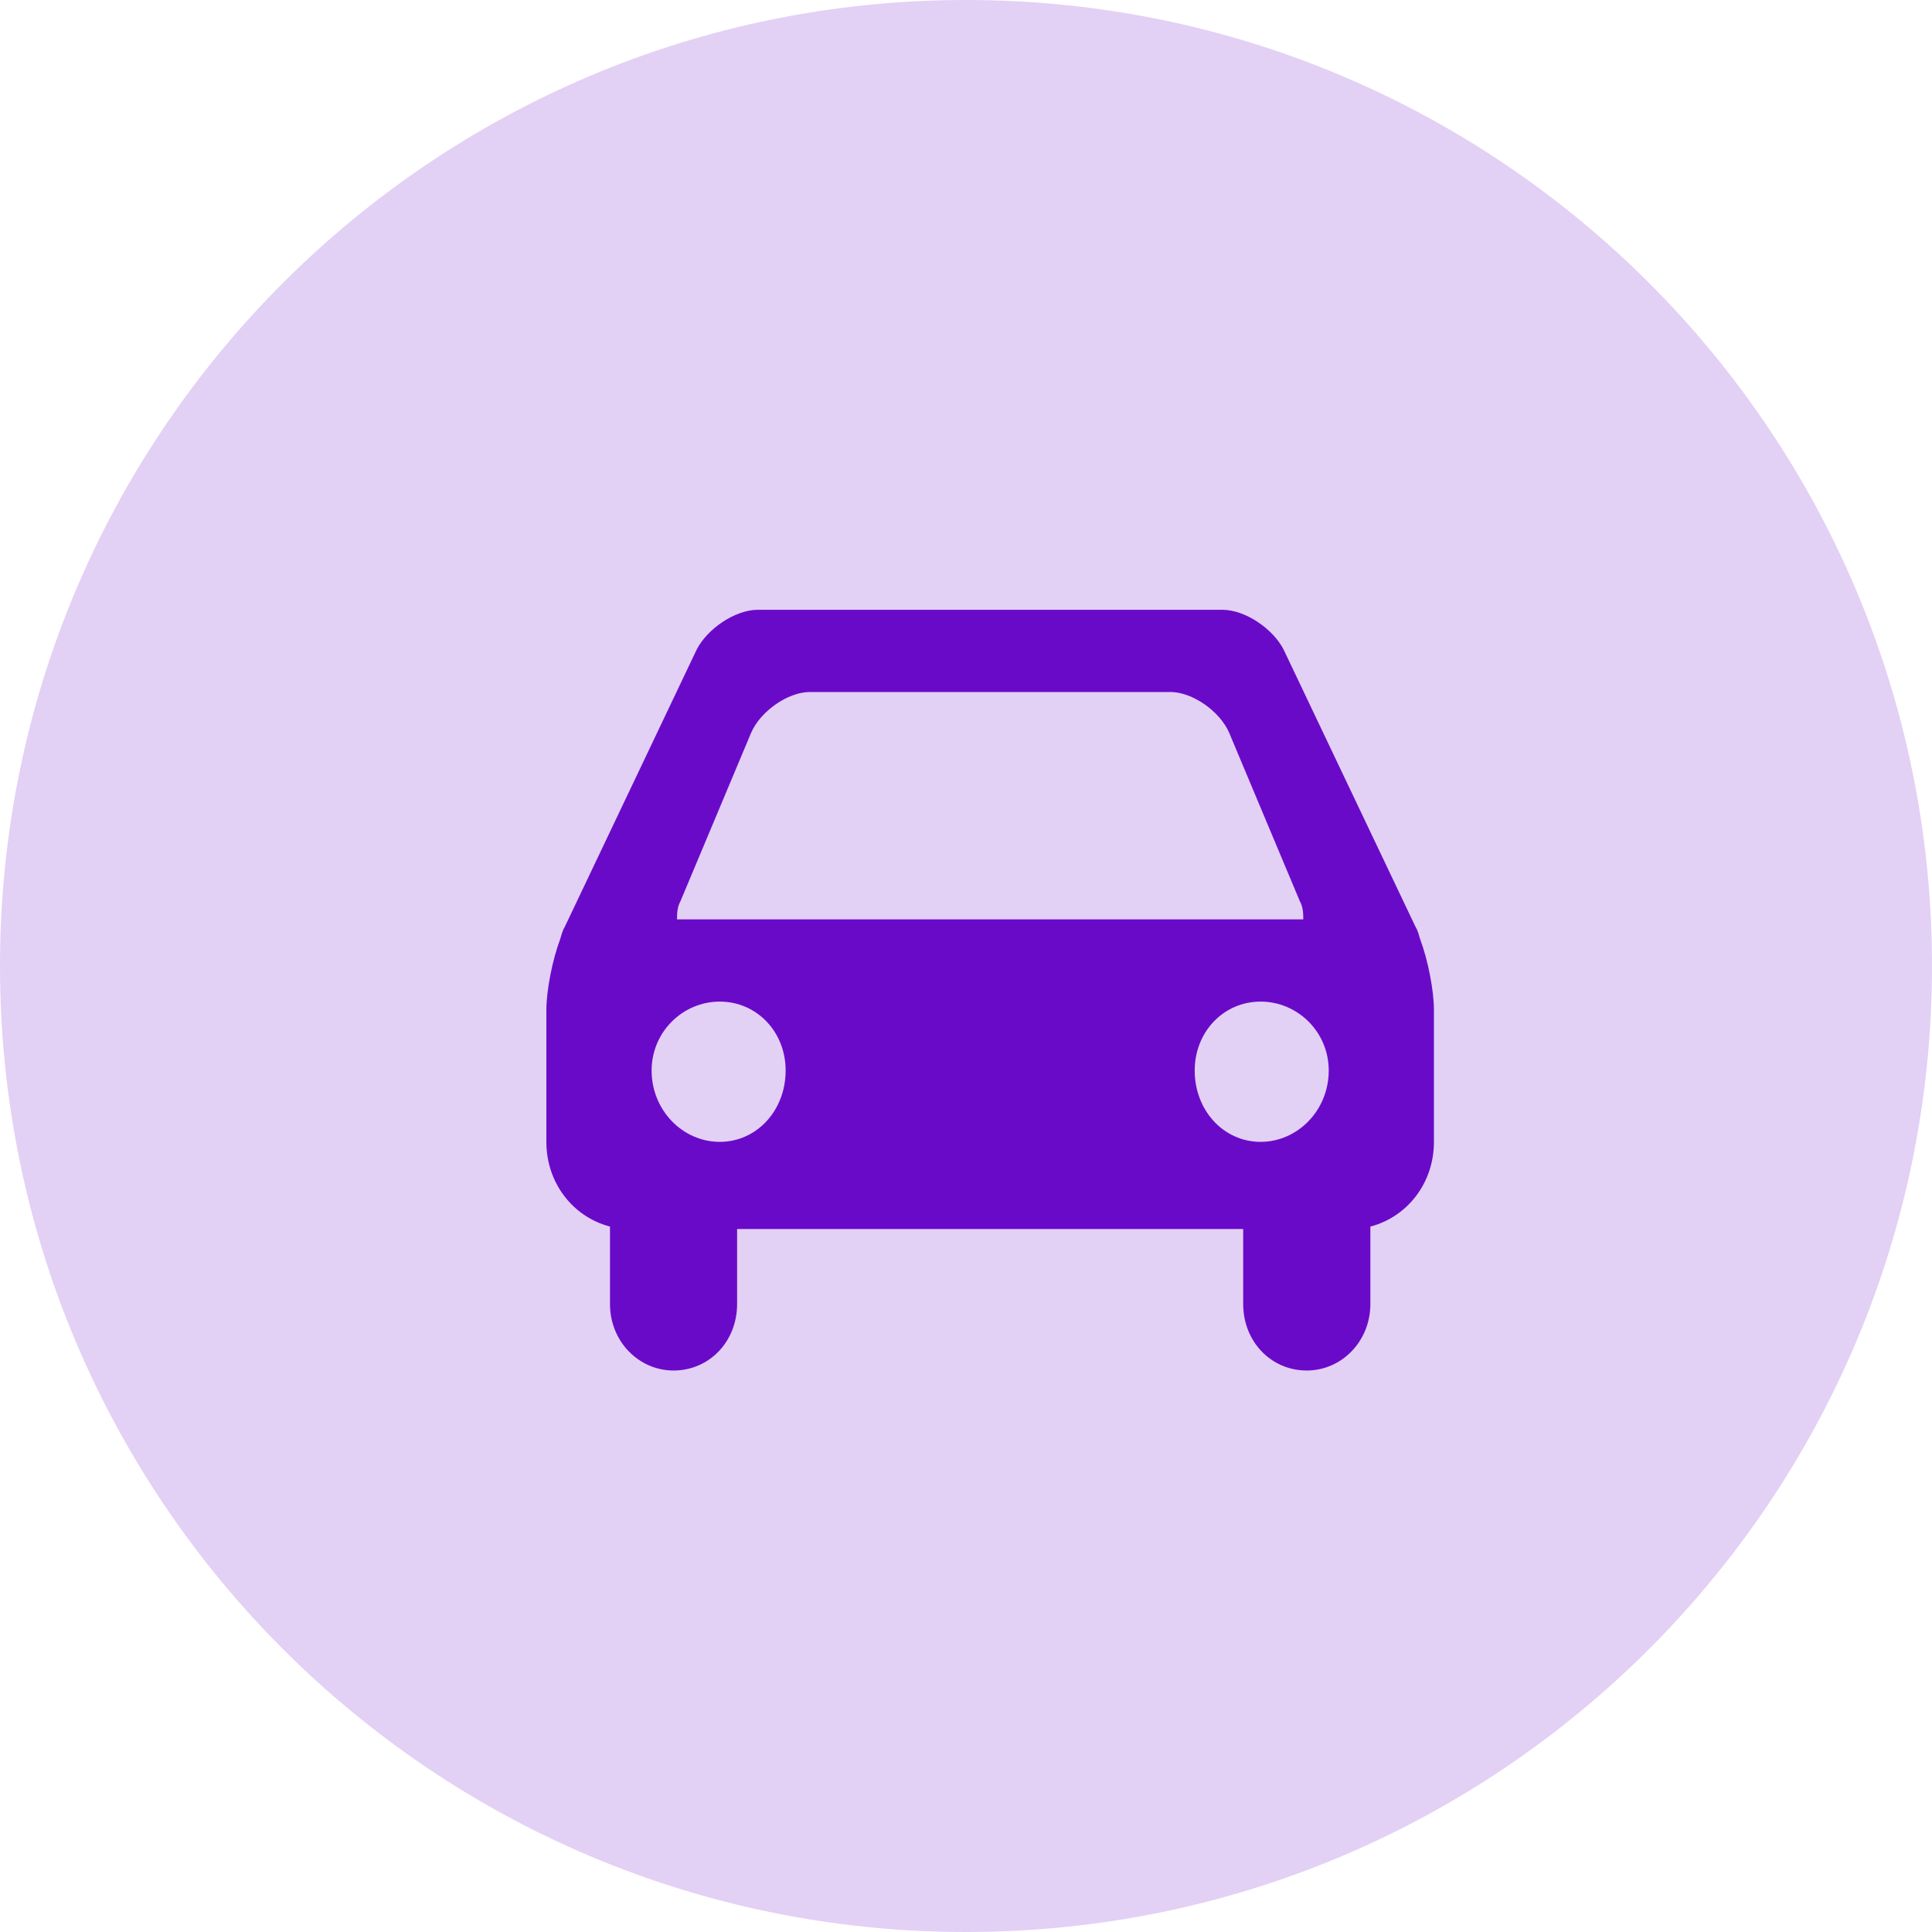
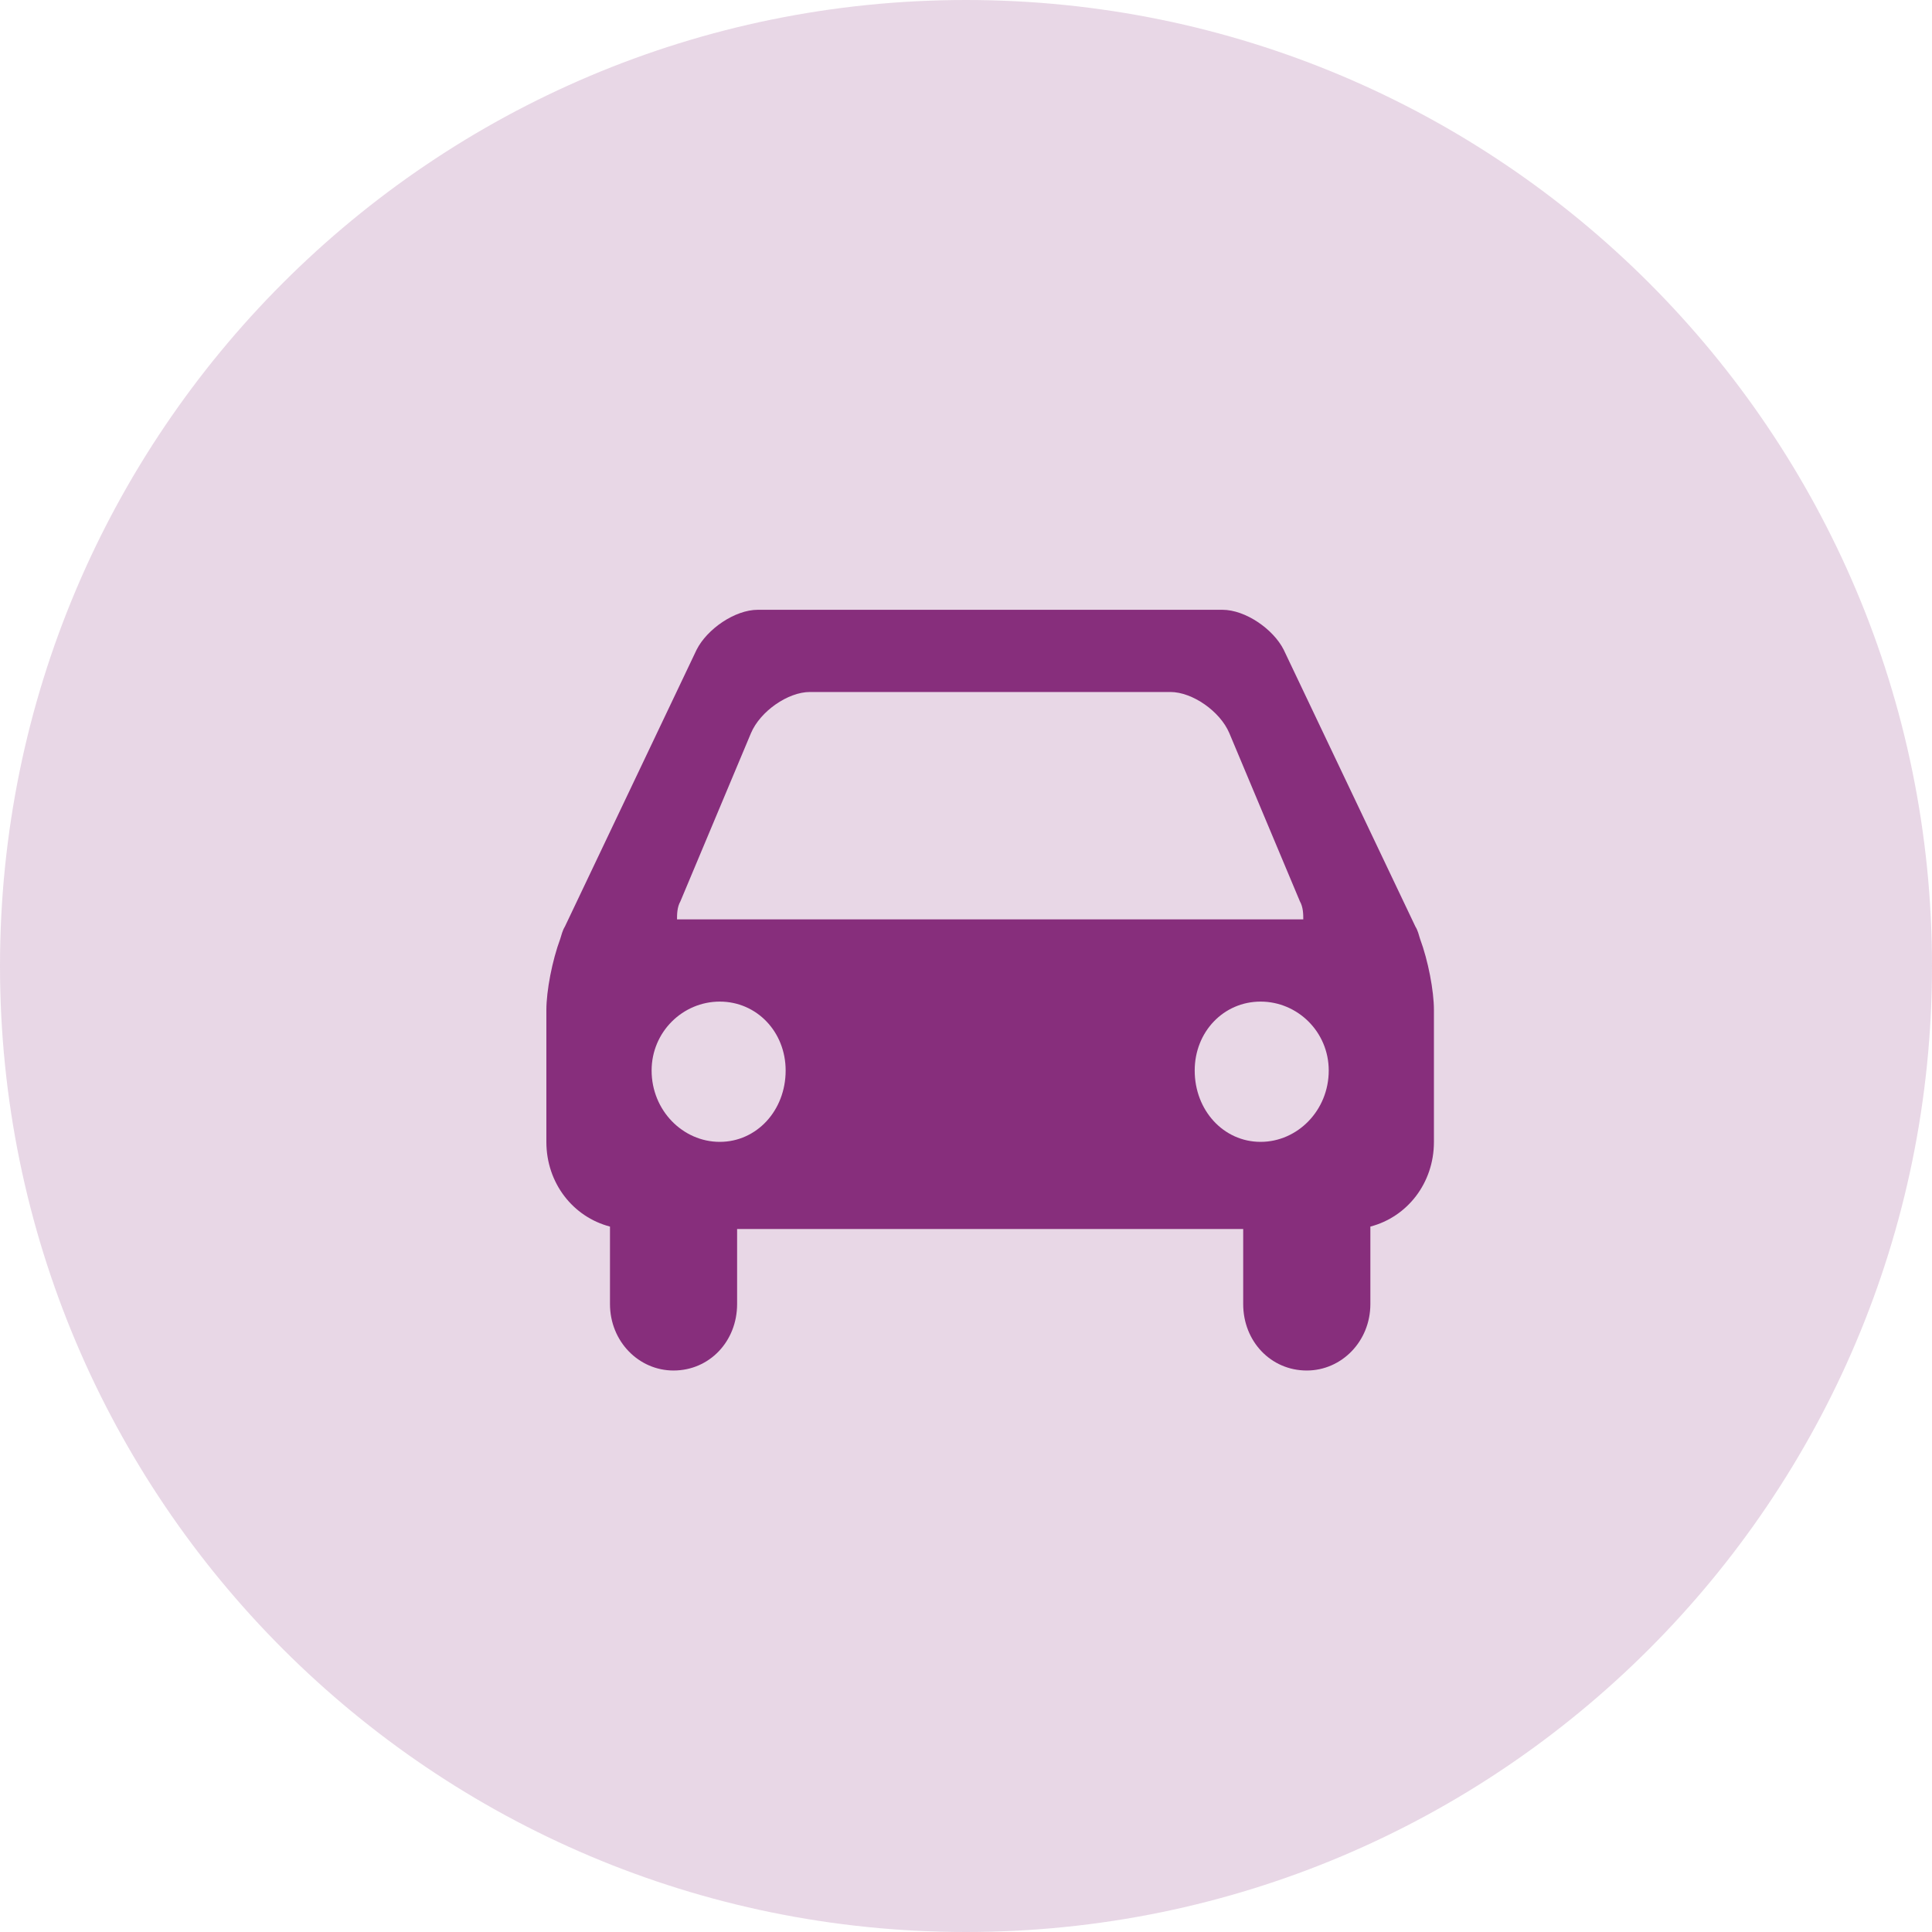
<svg xmlns="http://www.w3.org/2000/svg" preserveAspectRatio="none" overflow="visible" style="display: block;" width="40" height="40" viewBox="0 0 40 40" fill="none">
  <g id="Group 2085663677">
-     <circle id="Ellipse 25454" cx="20" cy="20" r="20" fill="#6a0ac9" fill-opacity="0.19" />
+     <circle id="Ellipse 25454" cx="20" cy="20" r="20" fill="#872e7c" fill-opacity="0.19" />
    <g id="car-svgrepo-com 1">
-       <path id="Vector" d="M26.577 13.451L29.305 19.185C29.353 19.26 29.377 19.36 29.4 19.436C29.568 19.887 29.688 20.512 29.688 20.913V23.642C29.688 24.494 29.137 25.195 28.372 25.395V26.998C28.372 27.774 27.774 28.375 27.055 28.375C26.314 28.375 25.739 27.774 25.739 26.998V25.445H15.261V26.998C15.261 27.774 14.686 28.375 13.944 28.375C13.226 28.375 12.629 27.774 12.629 26.998V25.395C11.863 25.195 11.312 24.494 11.312 23.642V20.913C11.312 20.512 11.432 19.887 11.6 19.436C11.623 19.36 11.648 19.26 11.695 19.185L14.423 13.451C14.638 13.026 15.212 12.625 15.691 12.625H25.308C25.787 12.625 26.362 13.026 26.577 13.451ZM15.548 15.179L14.088 18.659C14.017 18.784 14.017 18.935 14.017 19.035H26.983C26.983 18.935 26.983 18.784 26.912 18.659L25.452 15.179C25.261 14.727 24.687 14.327 24.232 14.327H16.768C16.313 14.327 15.739 14.727 15.548 15.179ZM14.902 23.641C15.668 23.641 16.266 22.99 16.266 22.164C16.266 21.363 15.668 20.737 14.902 20.737C14.137 20.737 13.491 21.363 13.491 22.164C13.491 22.99 14.137 23.641 14.902 23.641ZM26.099 23.641C26.864 23.641 27.51 22.99 27.51 22.164C27.51 21.363 26.864 20.737 26.099 20.737C25.333 20.737 24.735 21.363 24.735 22.164C24.735 22.99 25.333 23.641 26.099 23.641Z" fill="#6a0ac9" />
+       <path id="Vector" d="M26.577 13.451L29.305 19.185C29.353 19.26 29.377 19.36 29.4 19.436C29.568 19.887 29.688 20.512 29.688 20.913V23.642C29.688 24.494 29.137 25.195 28.372 25.395V26.998C28.372 27.774 27.774 28.375 27.055 28.375C26.314 28.375 25.739 27.774 25.739 26.998V25.445H15.261V26.998C15.261 27.774 14.686 28.375 13.944 28.375C13.226 28.375 12.629 27.774 12.629 26.998V25.395C11.863 25.195 11.312 24.494 11.312 23.642V20.913C11.312 20.512 11.432 19.887 11.6 19.436C11.623 19.36 11.648 19.26 11.695 19.185L14.423 13.451C14.638 13.026 15.212 12.625 15.691 12.625H25.308C25.787 12.625 26.362 13.026 26.577 13.451ZM15.548 15.179L14.088 18.659C14.017 18.784 14.017 18.935 14.017 19.035H26.983C26.983 18.935 26.983 18.784 26.912 18.659L25.452 15.179C25.261 14.727 24.687 14.327 24.232 14.327H16.768C16.313 14.327 15.739 14.727 15.548 15.179ZM14.902 23.641C15.668 23.641 16.266 22.99 16.266 22.164C16.266 21.363 15.668 20.737 14.902 20.737C14.137 20.737 13.491 21.363 13.491 22.164C13.491 22.99 14.137 23.641 14.902 23.641ZM26.099 23.641C26.864 23.641 27.51 22.99 27.51 22.164C27.51 21.363 26.864 20.737 26.099 20.737C25.333 20.737 24.735 21.363 24.735 22.164C24.735 22.99 25.333 23.641 26.099 23.641Z" fill="#872e7c" />
    </g>
  </g>
</svg>
